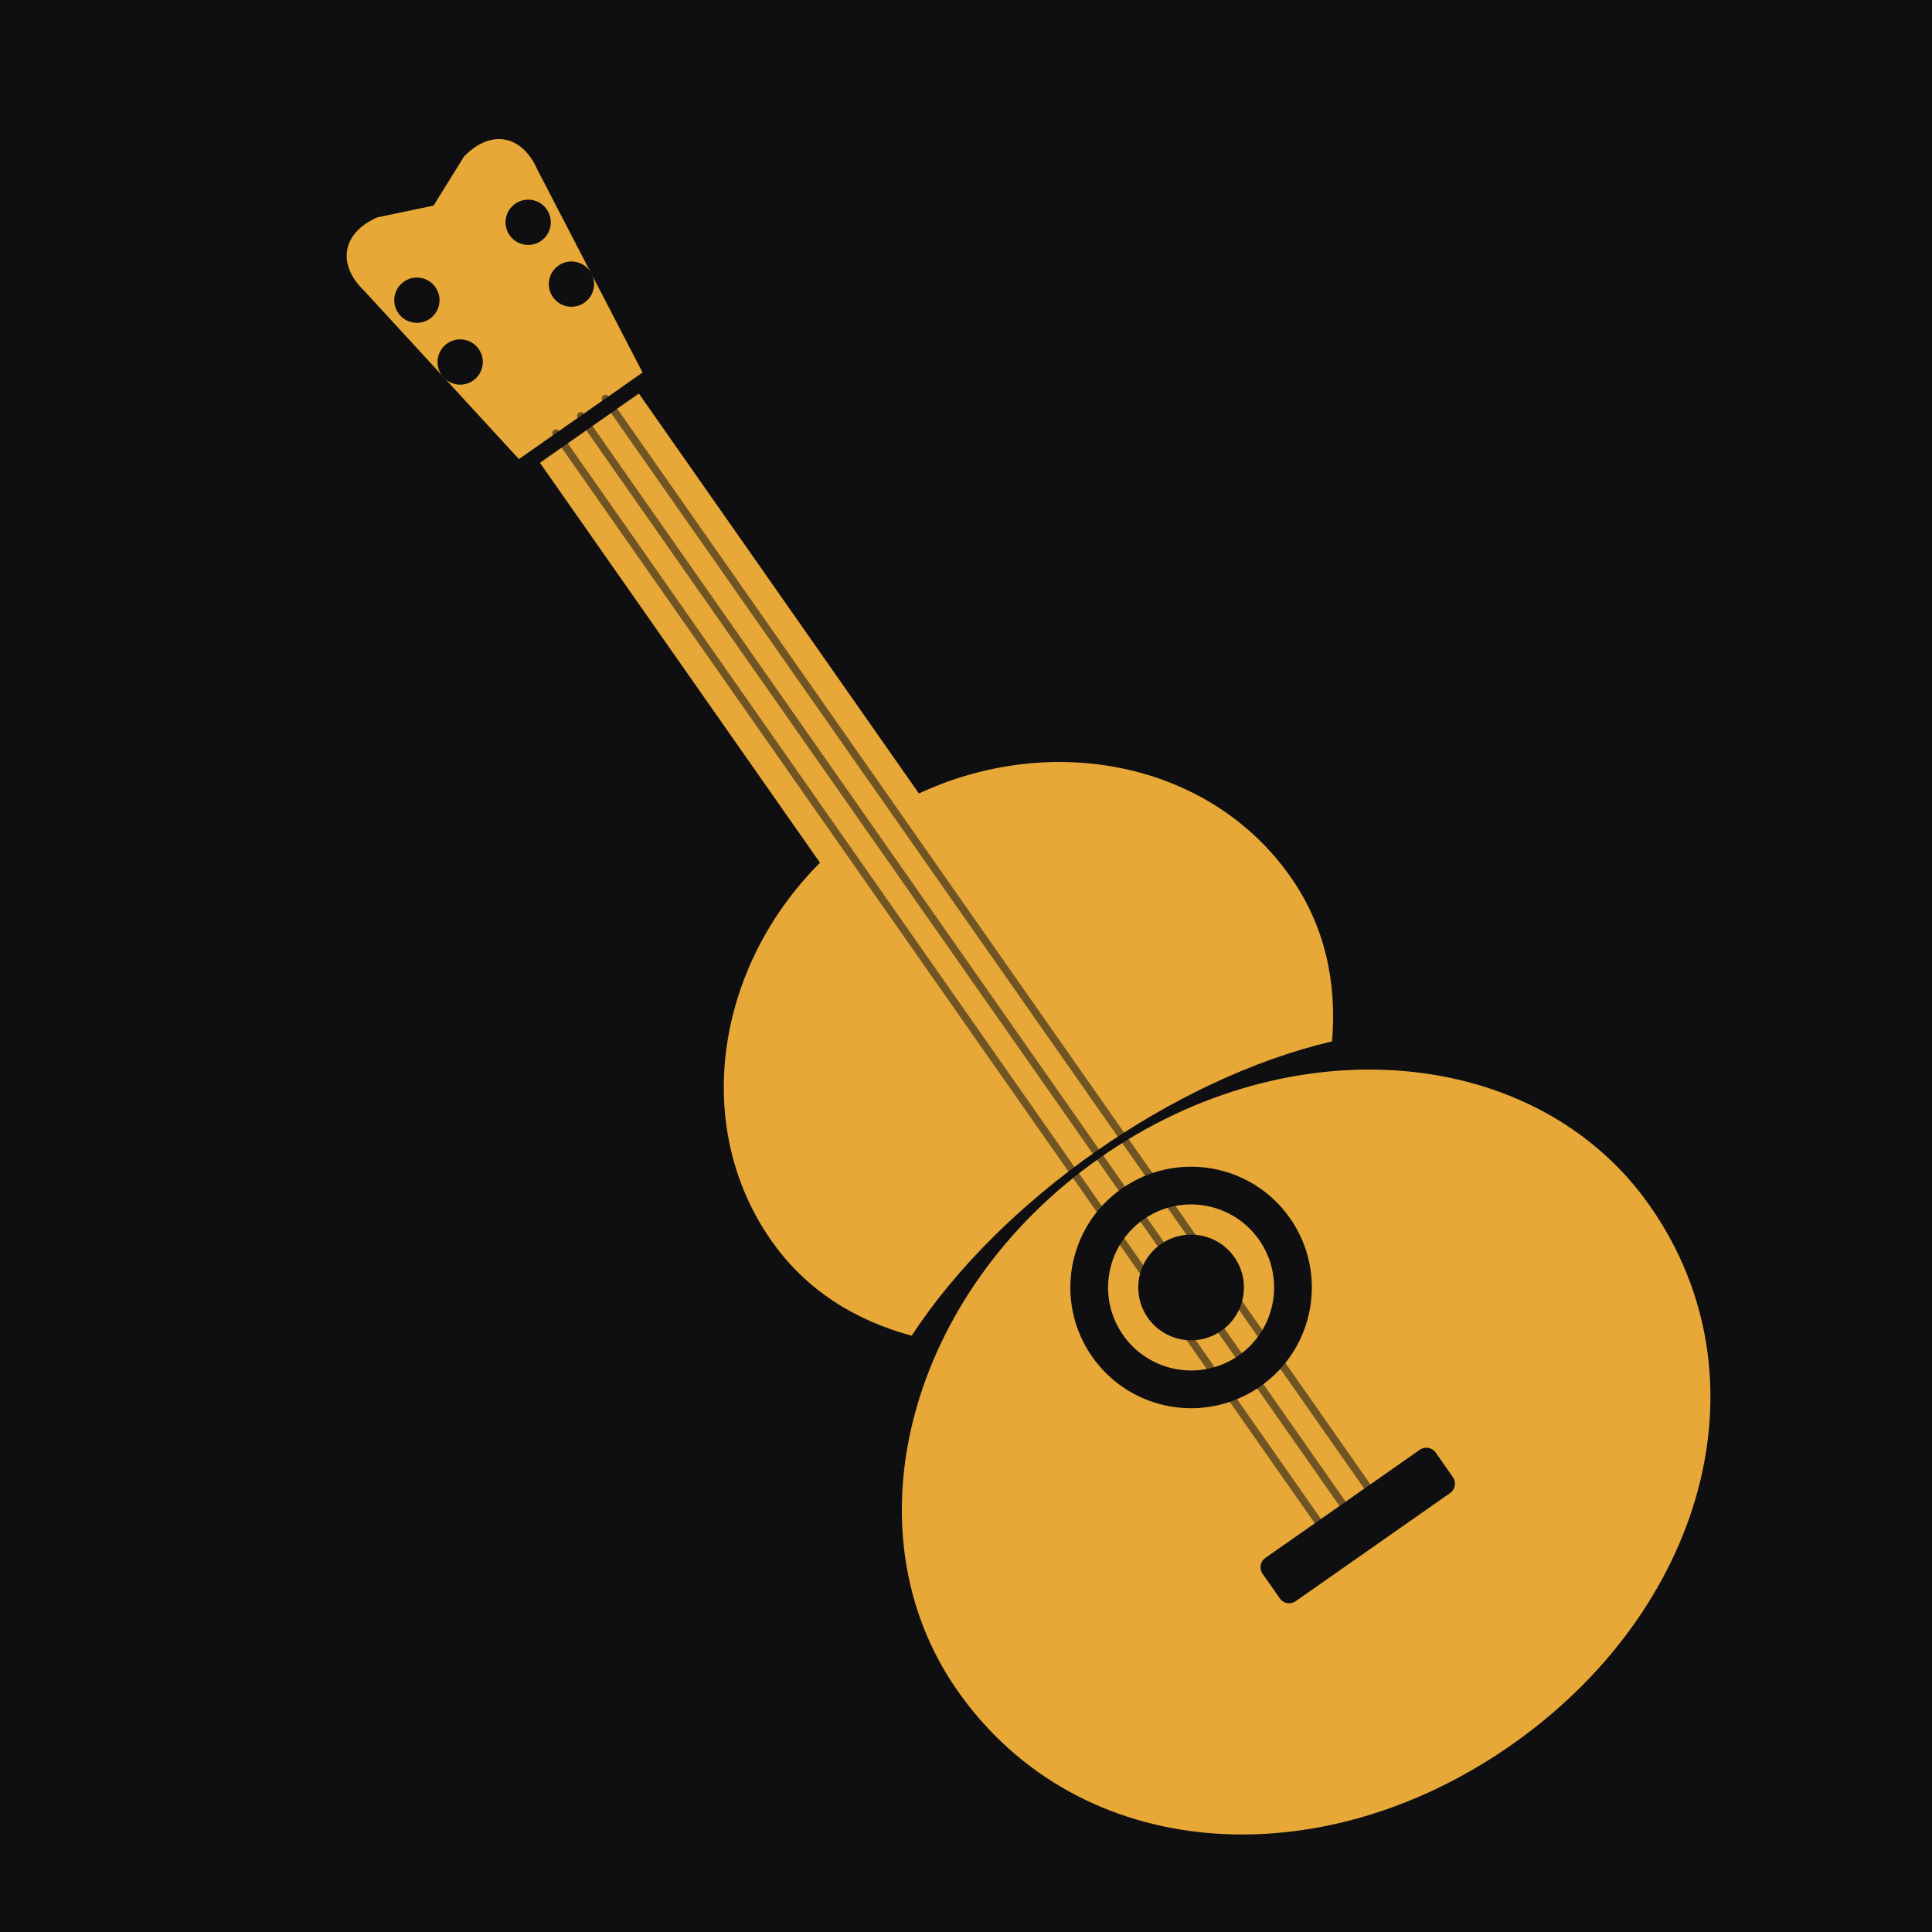
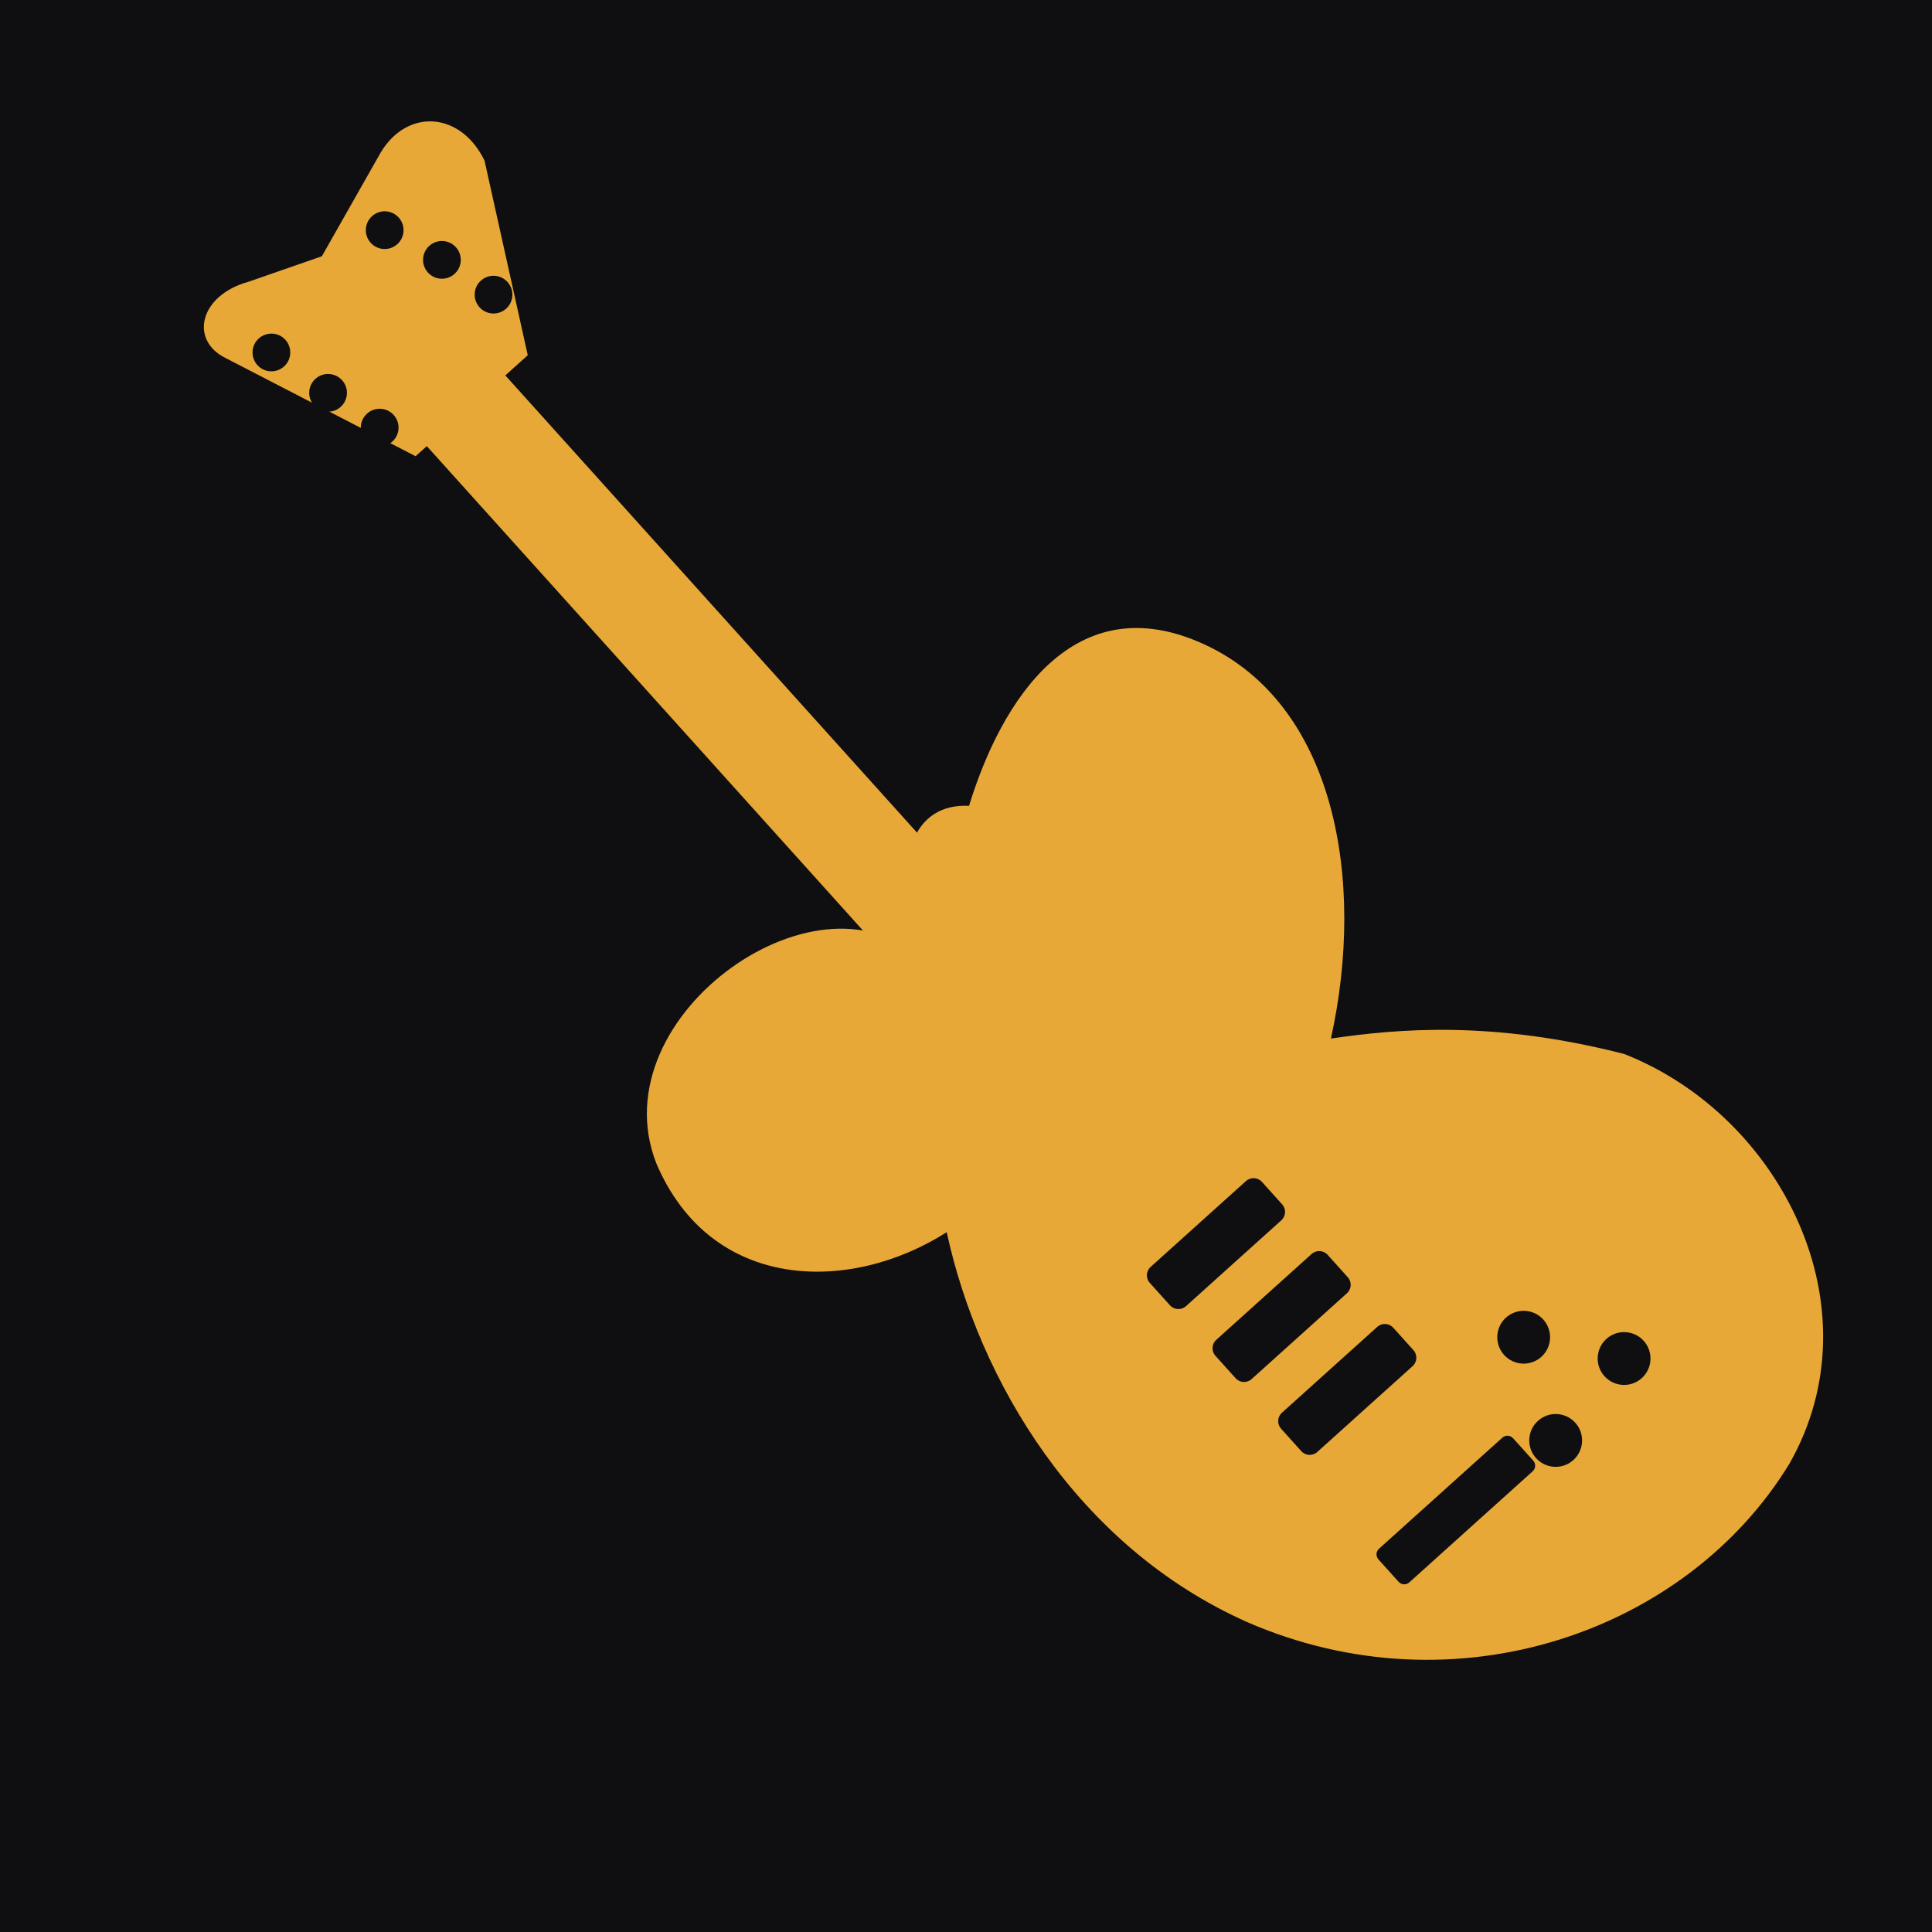
<svg xmlns="http://www.w3.org/2000/svg" viewBox="0 0 512 512" width="512" height="512">
  <rect width="512" height="512" fill="#0f0f12" />
-   <g transform="translate(256 256) rotate(-35) translate(-256 -256)">
-     <path fill="#e8a838" d="M256 318          C318 318 368 360 368 412          C368 468 318 508 256 508          C194 508 144 468 144 412          C144 360 194 318 256 318 Z" />
-     <path fill="#e8a838" d="M256 210          C302 210 340 244 340 286          C340 302 334 316 324 328          C304 320 280 316 256 316          C232 316 208 320 188 328          C178 316 172 302 172 286          C172 244 210 210 256 210 Z" />
-     <rect x="228" y="430" width="56" height="14" rx="3" fill="#0f0f12" />
-     <circle cx="256" cy="360" r="32" fill="#0f0f12" />
-     <circle cx="256" cy="360" r="22" fill="#e8a838" />
-     <circle cx="256" cy="360" r="14" fill="#0f0f12" />
-     <rect x="240" y="78" width="32" height="140" rx="4" fill="#e8a838" />
-     <rect x="236" y="74" width="40" height="8" rx="2" fill="#0f0f12" />
-     <path fill="#e8a838" d="M236 78          L228 18          C226 8 232 2 242 4          L256 10          L270 4          C280 2 286 8 284 18          L276 78 Z" />
-     <circle cx="238" cy="28" r="6" fill="#0f0f12" />
-     <circle cx="238" cy="48" r="6" fill="#0f0f12" />
-     <circle cx="274" cy="28" r="6" fill="#0f0f12" />
-     <circle cx="274" cy="48" r="6" fill="#0f0f12" />
-     <g stroke="#0f0f12" stroke-width="2" stroke-linecap="round" opacity="0.55">
-       <line x1="248" y1="78" x2="248" y2="430" />
-       <line x1="256" y1="78" x2="256" y2="430" />
-       <line x1="264" y1="78" x2="264" y2="430" />
-     </g>
+   <g transform="translate(256 256) rotate(-42) translate(-256 -256)" fill="#e8a838">
+     <path d="M248 248              C248 210 175 200 160 240              C148 275 175 300 205 305              C185 340 175 390 195 435              C220 490 280 515 330 500              C375 485 390 430 370 390              C350 360 330 345 315 335              C350 310 375 270 360 235              C345 200 310 210 285 225              C275 215 260 220 248 248 Z" />
+     <rect x="242" y="55" width="28" height="200" rx="2" />
+     <path d="M238 58 L218 5 C214 -5 224 -12 236 -6 L255 2 L285 -8 C298 -12 308 -2 304 12 L278 58 Z" />
+   </g>
+   <g transform="translate(256 256) rotate(-42) translate(-256 -256)" fill="#0f0f12">
+     <rect x="236" y="348" width="40" height="14" rx="3" />
+     <rect x="236" y="374" width="40" height="14" rx="3" />
+     <rect x="236" y="400" width="40" height="14" rx="3" />
+     <rect x="232" y="444" width="48" height="12" rx="2" />
+     <circle cx="300" cy="428" r="7" />
+     <circle cx="316" cy="450" r="7" />
+     <circle cx="288" cy="454" r="7" />
+     <circle cx="228" cy="12" r="5" />
+     <circle cx="232" cy="30" r="5" />
+     <circle cx="236" cy="46" r="5" />
+     <circle cx="272" cy="8" r="5" />
+     <circle cx="278" cy="24" r="5" />
+     <circle cx="282" cy="40" r="5" />
  </g>
</svg>
